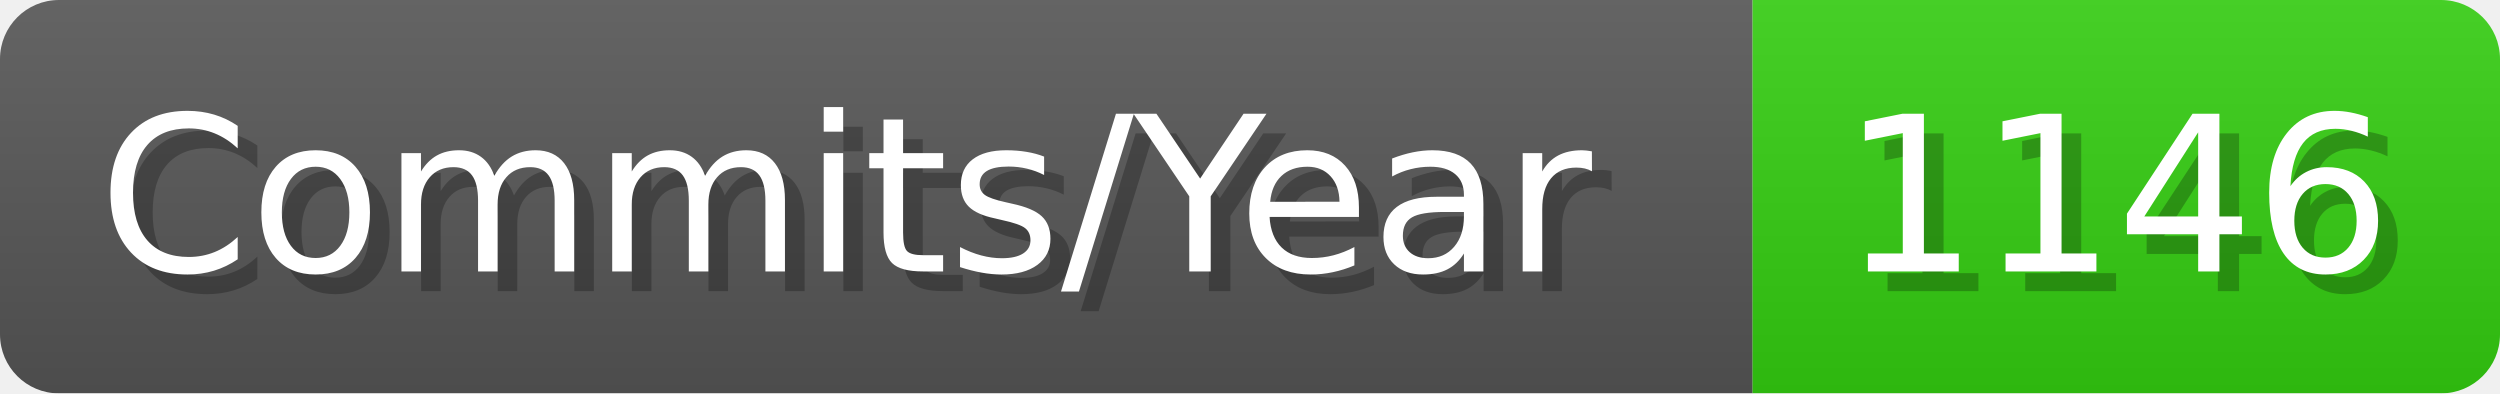
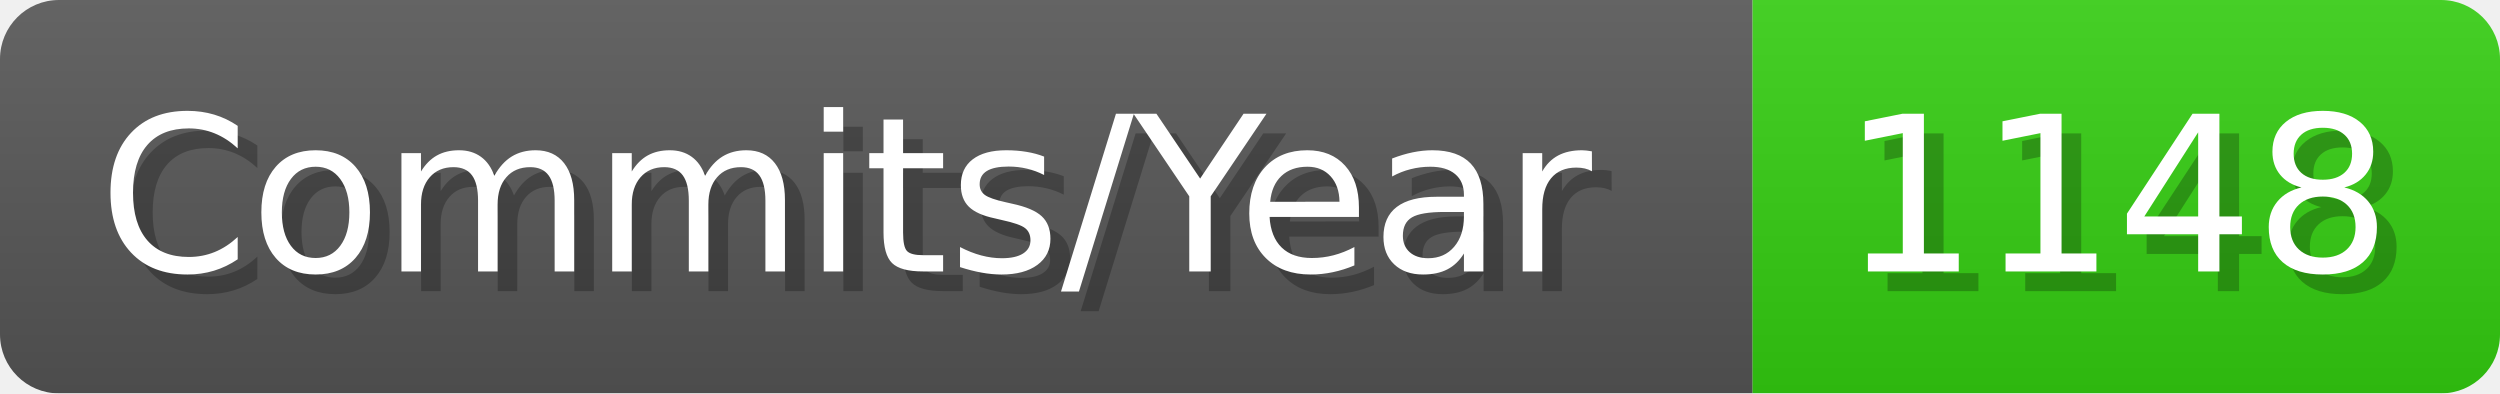
- <svg xmlns="http://www.w3.org/2000/svg" width="127.1" height="20" viewBox="0 0 1271 200" role="img" aria-label="Commits/Year: 1146">
+ <svg xmlns="http://www.w3.org/2000/svg" width="127.1" height="20" viewBox="0 0 1271 200" role="img" aria-label="Commits/Year: 1148">
  <linearGradient id="aUPdi" x2="0" y2="100%">
    <stop offset="0" stop-opacity=".1" stop-color="#EEE" />
    <stop offset="1" stop-opacity=".1" />
  </linearGradient>
  <mask id="WfAiQ">
    <rect width="1271" height="200" rx="30" fill="#FFF" />
  </mask>
  <g mask="url(#WfAiQ)">
    <rect width="891" height="200" fill="#555" />
    <rect width="380" height="200" fill="#3C1" x="891" />
    <rect width="1271" height="200" fill="url(#aUPdi)" />
  </g>
  <g aria-hidden="true" fill="#fff" text-anchor="start" font-family="Verdana,DejaVu Sans,sans-serif" font-size="110">
    <text x="60" y="148" textLength="791" fill="#000" opacity="0.25">Commits/Year</text>
    <text x="50" y="138" textLength="791">Commits/Year</text>
-     <text x="946" y="148" textLength="280" fill="#000" opacity="0.25">1146</text>
-     <text x="936" y="138" textLength="280">1146</text>
+     <text x="946" y="148" textLength="280" fill="#000" opacity="0.25">1148</text>
+     <text x="936" y="138" textLength="280">1148</text>
  </g>
</svg>
